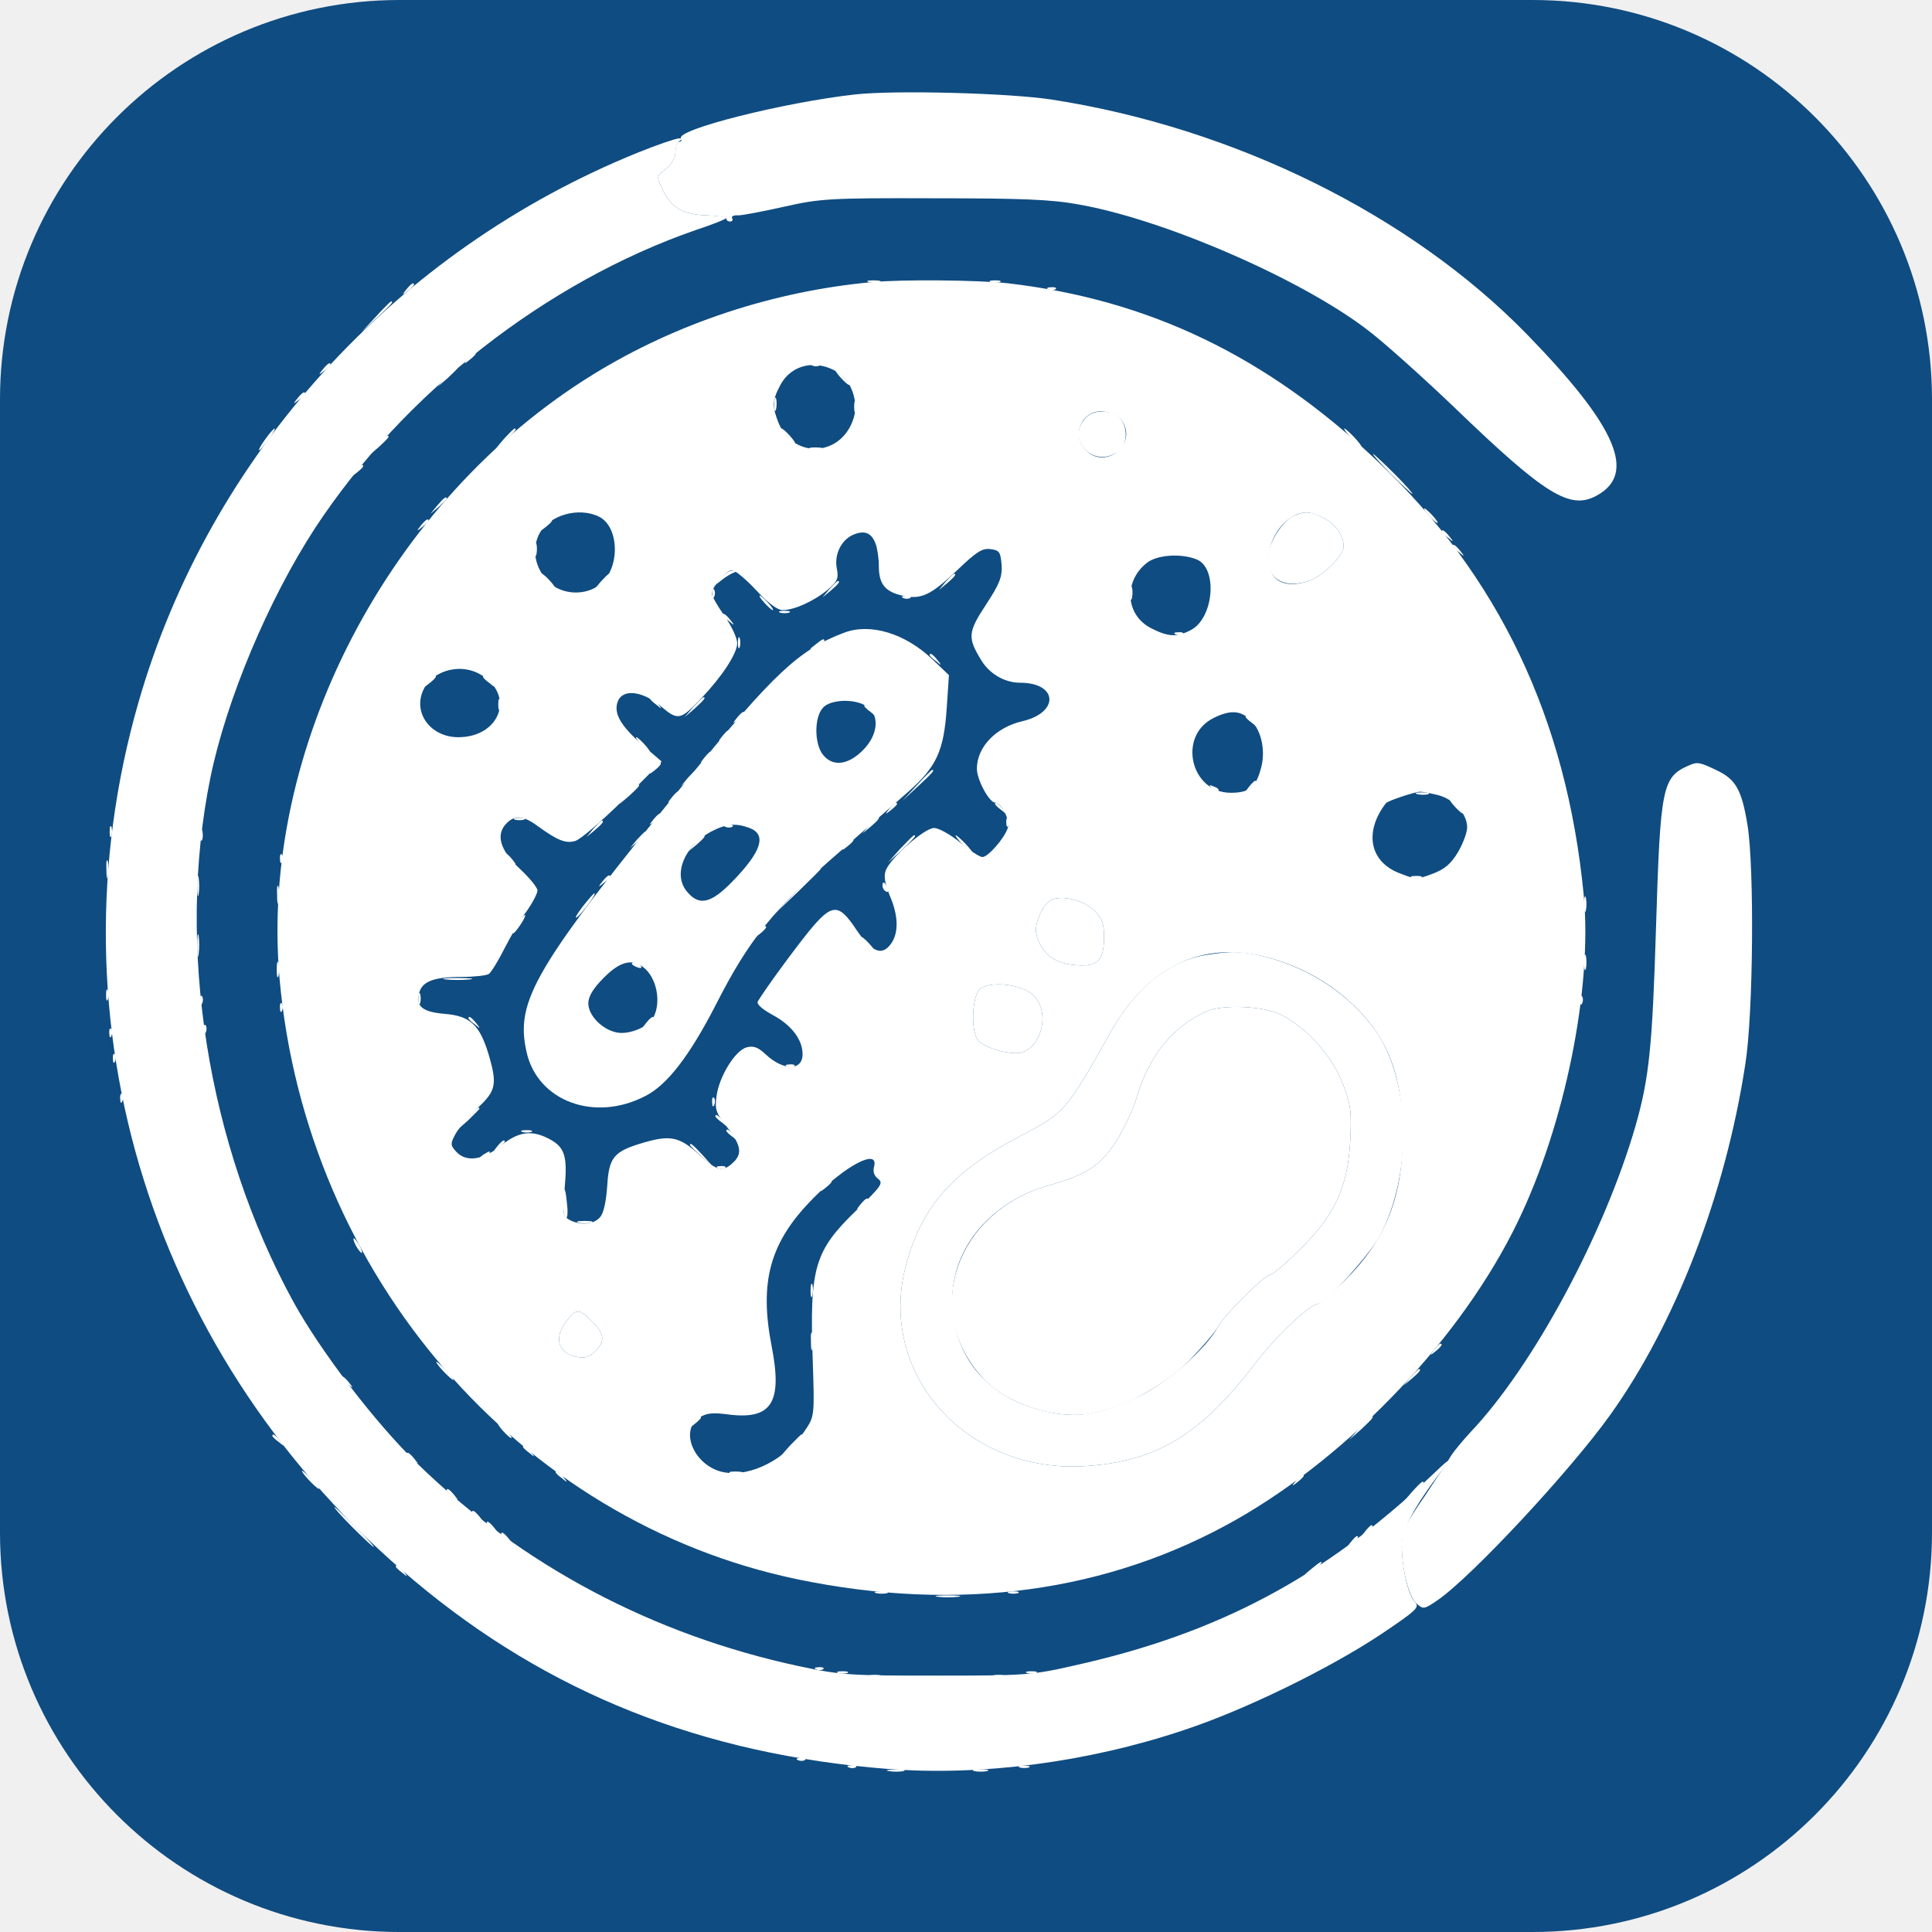
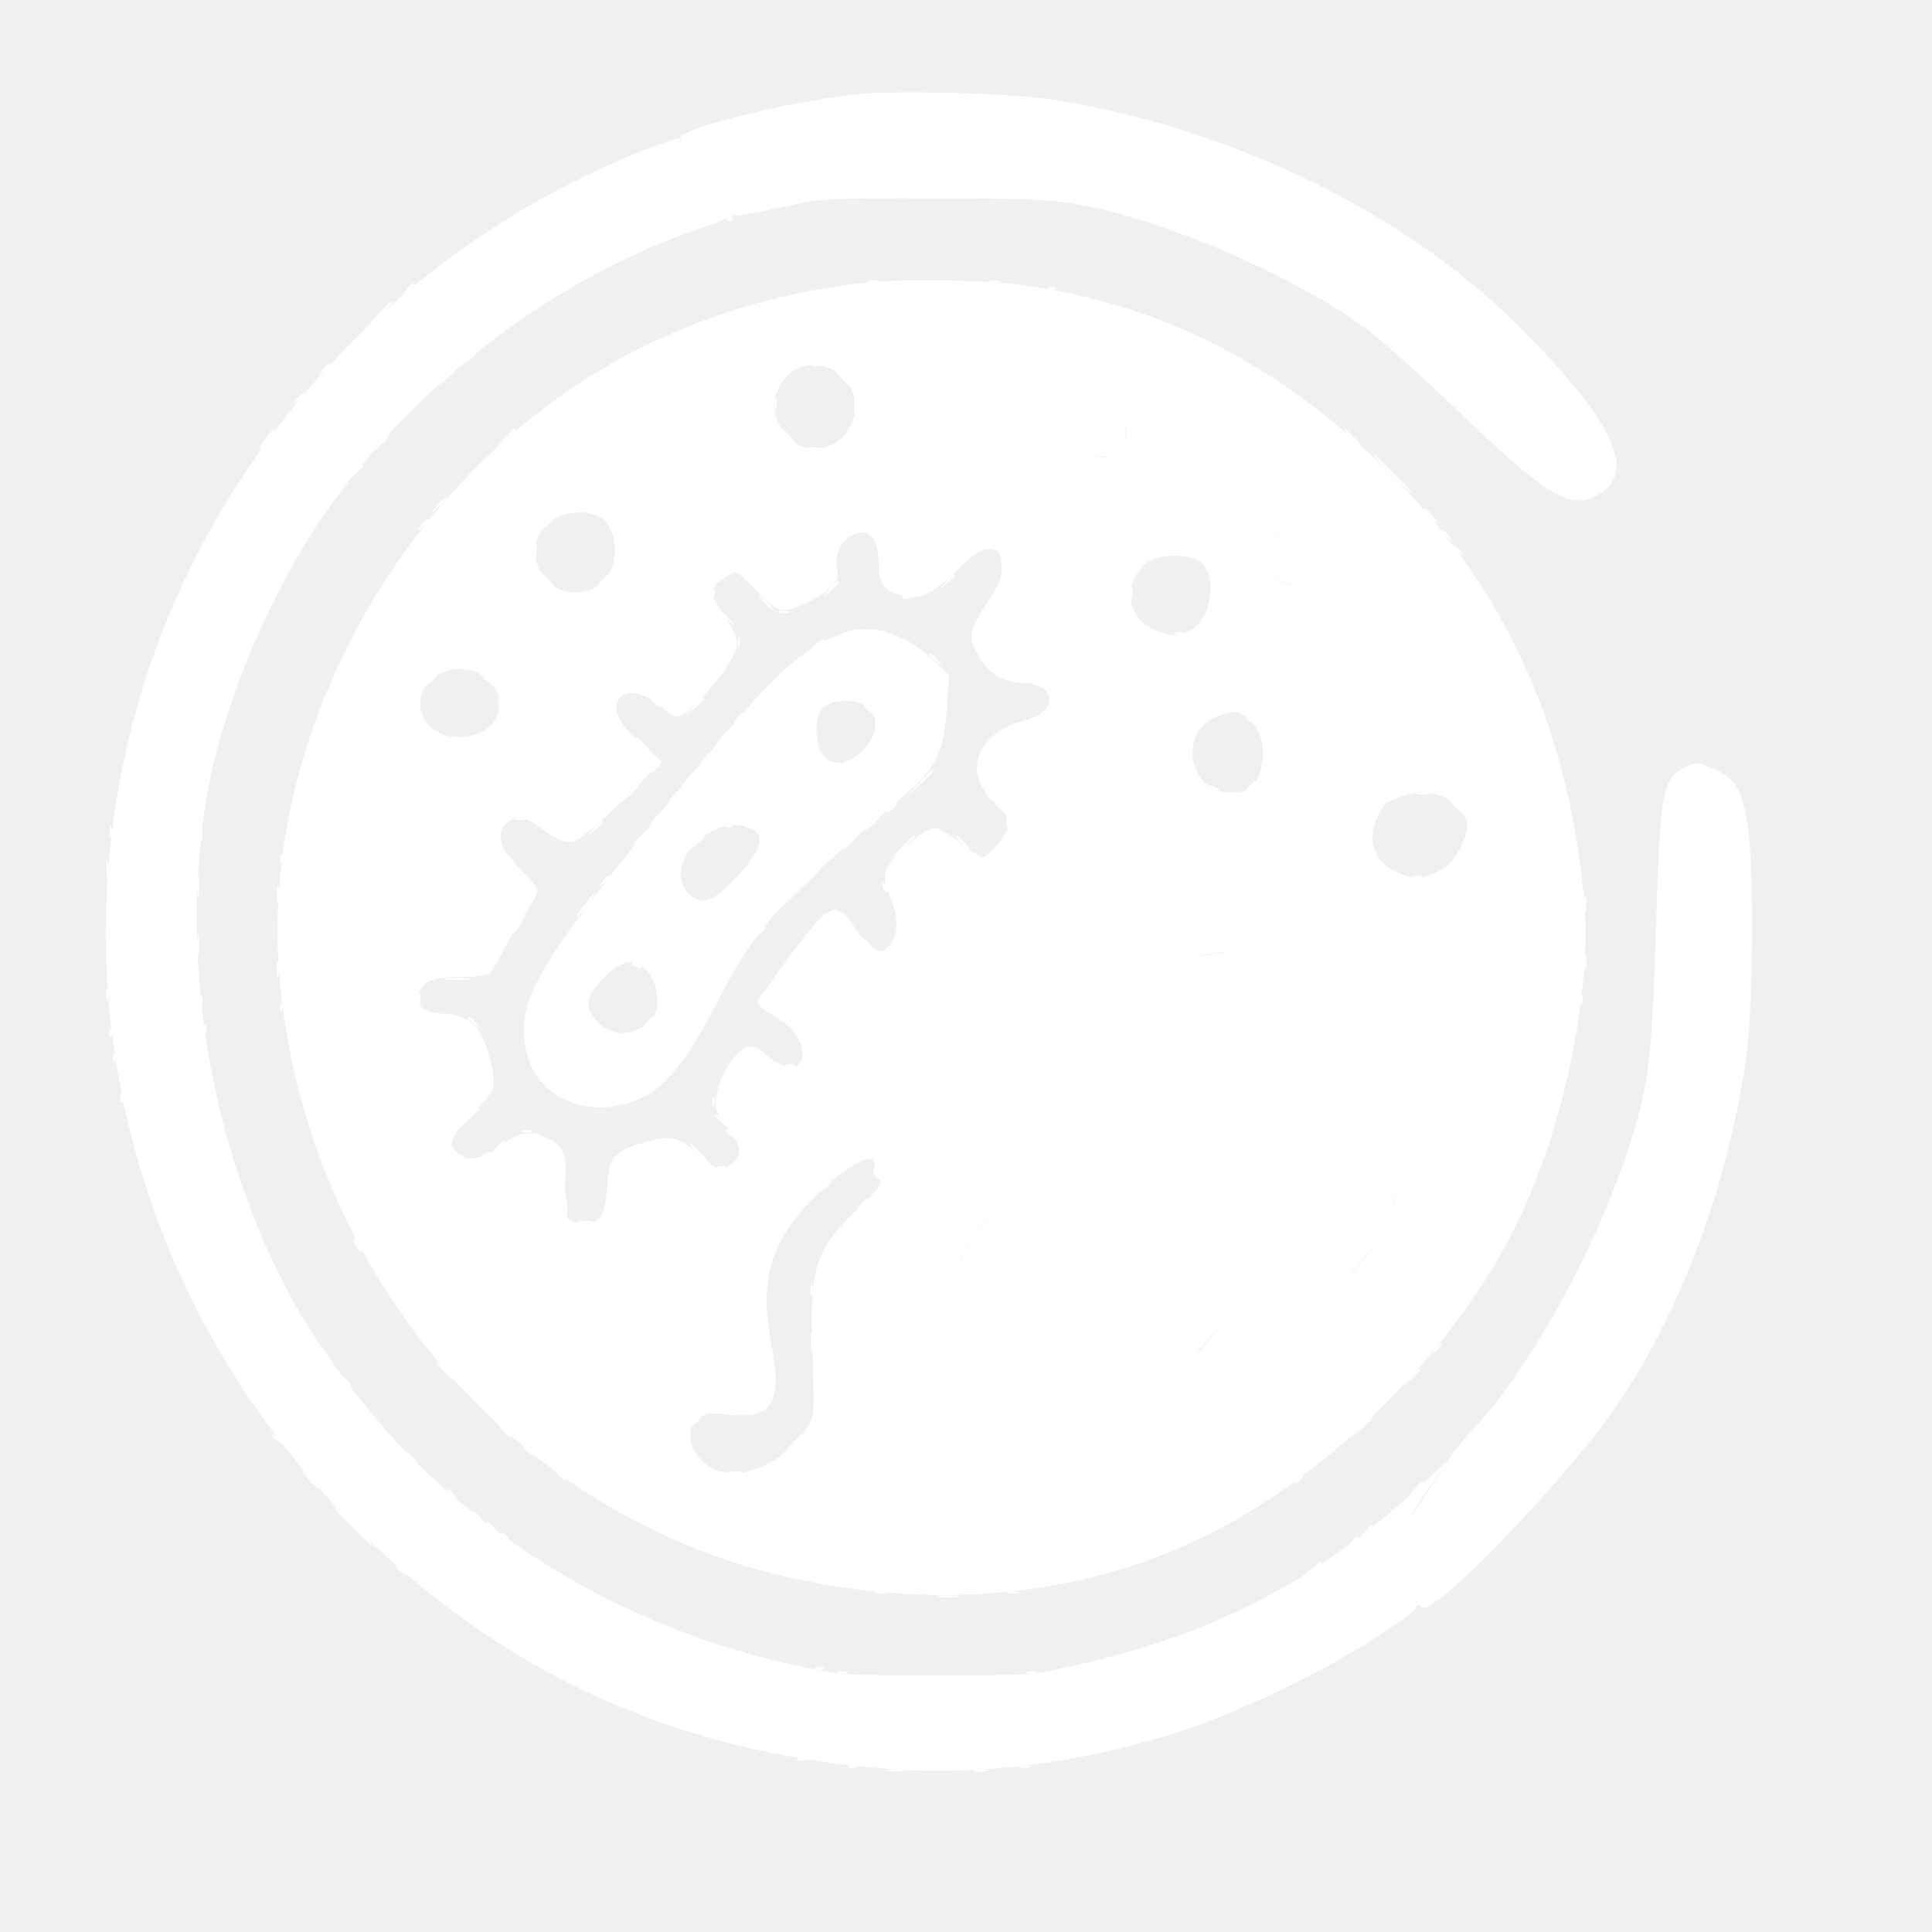
<svg xmlns="http://www.w3.org/2000/svg" viewBox="0 0 532 532">
-   <rect x="0" y="0" width="532" height="532" rx="110" fill="#0F4C81" />
  <g transform="translate(0,532) scale(0.1,-0.1)" fill="#FFFFFF" stroke="none">
    <path d="M1757 4900 c-668 -270 -1181 -835 -1376 -1515 -253 -882 39 -1814 759 -2417 369 -310 793 -479 1305 -519 255 -20 550 18 815 107 167 55 400 169 543 264 98 66 107 74 93 89 -19 20 -35 92 -36 152 0 47 32 107 113 214 25 33 19 30 -34 -21 -294 -277 -584 -432 -980 -520 -118 -27 -137 -28 -379 -28 -239 0 -263 1 -380 26 -401 86 -762 277 -1050 557 -116 112 -267 310 -342 446 -237 433 -323 978 -229 1442 44 216 160 491 288 688 244 372 637 679 1050 822 46 15 83 30 83 33 0 3 -24 6 -54 7 -65 2 -98 21 -121 70 -18 37 -18 37 9 58 16 13 26 31 26 47 0 15 6 29 13 31 8 4 7 6 -3 6 -8 0 -59 -17 -113 -39z M2400 4543 c-272 -25 -539 -114 -765 -253 -566 -348 -922 -1034 -865 -1667 73 -814 660 -1493 1427 -1652 444 -92 856 -35 1208 165 316 180 622 504 774 819 131 270 206 645 182 900 -47 487 -234 879 -569 1196 -305 289 -629 444 -1017 489 -83 9 -293 11 -375 3z m-92 -249 c37 -24 56 -80 43 -124 -32 -107 -164 -116 -207 -15 -18 45 -18 63 5 105 30 57 100 72 159 34z m780 -131 c47 -63 -42 -139 -98 -83 -44 44 -7 118 54 106 17 -3 37 -14 44 -23z m-1438 -266 c55 -28 58 -139 5 -184 -40 -35 -108 -32 -145 5 -37 38 -47 89 -25 132 27 52 109 75 165 47z m1994 -3 c33 -16 56 -49 56 -79 0 -26 -61 -85 -100 -96 -51 -16 -88 -5 -101 29 -25 64 32 158 98 161 7 1 28 -6 47 -15z m-1233 -71 c5 -13 9 -41 9 -62 0 -49 17 -70 64 -81 53 -12 79 1 153 71 51 49 68 60 90 57 25 -3 28 -8 31 -43 2 -34 -5 -52 -43 -110 -50 -76 -51 -91 -13 -153 23 -38 65 -62 107 -62 104 0 109 -82 6 -106 -73 -17 -125 -71 -125 -131 0 -30 34 -93 50 -93 17 0 42 -48 35 -70 -9 -28 -54 -80 -70 -80 -7 0 -35 18 -61 40 -27 22 -59 40 -72 40 -26 0 -120 -82 -133 -117 -6 -16 -2 -37 11 -69 24 -55 25 -102 4 -132 -25 -36 -54 -24 -96 38 -49 74 -67 73 -131 -5 -42 -52 -118 -156 -140 -192 -5 -7 10 -21 41 -38 52 -28 82 -68 82 -108 0 -46 -53 -46 -102 0 -20 19 -33 24 -52 19 -31 -8 -76 -80 -83 -135 -5 -34 -1 -46 24 -78 43 -54 48 -78 24 -102 -30 -30 -46 -26 -94 18 -54 50 -80 56 -150 36 -87 -25 -100 -40 -105 -121 -3 -43 -10 -76 -20 -86 -17 -20 -54 -23 -84 -7 -18 10 -19 17 -13 89 8 88 0 112 -45 135 -47 24 -83 19 -131 -20 -50 -40 -96 -46 -123 -16 -16 17 -16 22 -2 48 8 15 35 47 60 71 52 48 56 66 31 150 -24 79 -50 104 -118 110 -63 5 -82 20 -73 57 8 33 41 45 119 45 34 0 67 4 73 8 6 4 26 36 43 70 18 35 45 82 62 104 16 23 29 48 29 56 0 8 -22 35 -50 61 -54 51 -66 94 -34 125 22 22 46 20 85 -9 54 -39 76 -48 102 -41 14 3 73 54 132 112 l107 107 -51 44 c-62 54 -82 89 -70 121 13 36 68 30 119 -13 47 -40 54 -38 111 22 58 61 99 124 99 152 0 14 -16 48 -35 75 -19 27 -35 55 -35 61 0 19 40 65 56 65 8 0 38 -25 66 -55 32 -35 59 -55 73 -55 32 0 87 25 124 56 27 23 31 31 25 60 -7 39 14 80 49 93 29 11 47 3 58 -26z m883 -43 c60 -22 49 -162 -15 -195 -38 -20 -62 -19 -109 5 -71 36 -77 129 -12 180 27 22 93 27 136 10z m-1968 -319 c93 -57 50 -171 -64 -171 -72 0 -121 60 -100 121 21 61 104 87 164 50z m2119 -125 c30 -30 41 -87 26 -136 -14 -49 -32 -63 -82 -63 -111 0 -147 157 -47 206 46 23 75 21 103 -7z m517 -206 c43 -12 78 -52 78 -88 0 -14 -11 -44 -25 -68 -19 -32 -36 -47 -70 -60 -43 -16 -47 -16 -90 1 -83 31 -100 113 -39 193 5 7 79 31 94 32 8 0 32 -5 52 -10z m-950 -316 c23 -23 28 -36 28 -75 0 -66 -19 -83 -84 -76 -54 5 -90 34 -102 84 -8 30 20 89 45 97 34 10 85 -4 113 -30z m473 -129 c83 -21 156 -59 217 -110 113 -97 158 -201 160 -370 3 -176 -44 -297 -159 -411 -36 -35 -68 -64 -73 -64 -22 0 -115 -88 -171 -161 -151 -199 -273 -273 -469 -286 -327 -22 -574 252 -496 550 42 163 129 261 312 357 126 66 128 67 253 289 101 179 250 251 426 206z m-640 -105 c52 -49 19 -160 -47 -160 -42 0 -98 21 -108 40 -17 31 -12 116 7 135 25 25 115 16 148 -15z m-438 -472 c-4 -14 0 -26 11 -34 15 -12 9 -20 -59 -86 -117 -113 -130 -158 -121 -415 5 -152 5 -153 -22 -193 -52 -78 -149 -128 -223 -114 -79 15 -124 113 -68 150 20 13 37 15 81 9 119 -15 149 33 119 187 -35 179 -5 288 114 408 89 91 181 139 168 88z m-776 -427 c34 -35 36 -54 8 -82 -16 -16 -28 -20 -52 -15 -51 10 -63 53 -26 100 26 33 34 33 70 -3z M2325 3578 c-123 -46 -194 -112 -425 -396 -429 -527 -482 -617 -450 -759 30 -135 187 -194 327 -121 60 30 122 111 194 251 92 181 159 264 344 424 66 58 149 130 184 161 80 70 100 114 108 233 l6 90 -44 42 c-76 73 -172 102 -244 75z m63 -204 c35 -24 30 -78 -12 -120 -43 -43 -87 -46 -113 -8 -21 33 -20 100 3 125 21 24 90 26 122 3z m-324 -334 c48 -18 33 -65 -47 -147 -60 -62 -93 -69 -127 -26 -37 47 -5 124 68 163 42 22 69 24 106 10z m-293 -383 c37 -28 51 -96 28 -139 -14 -26 -67 -48 -101 -41 -40 8 -78 47 -78 80 0 19 13 41 42 70 44 45 78 54 109 30z M3322 2535 c-92 -41 -159 -123 -192 -237 -11 -36 -38 -93 -60 -126 -43 -64 -79 -87 -185 -117 -252 -73 -346 -343 -182 -526 67 -76 208 -121 308 -100 94 20 198 78 266 147 34 35 69 76 77 91 16 31 129 143 144 143 6 0 42 30 80 68 97 95 133 172 140 299 4 85 2 101 -22 163 -29 73 -98 150 -167 185 -46 25 -163 30 -207 10z" />
  </g>
  <g transform="translate(0,532) scale(0.1,-0.1)" fill="#FFFFFF" stroke="none">
    <path d="M2355 5060 c-197 -22 -494 -97 -480 -121 4 -5 1 -9 -4 -9 -6 0 -11 -12 -11 -27 0 -17 -10 -35 -26 -48 -27 -21 -27 -21 -9 -58 23 -49 56 -68 121 -70 30 -1 54 -5 54 -9 0 -5 5 -8 11 -8 5 0 8 4 5 9 -3 5 4 9 17 8 12 0 69 11 127 24 98 22 124 24 410 23 241 0 325 -3 400 -17 231 -40 606 -202 791 -342 46 -34 156 -133 245 -218 248 -239 317 -282 390 -242 112 60 56 190 -190 443 -321 330 -807 570 -1311 648 -120 18 -429 26 -540 14z M2393 4543 c9 -2 23 -2 30 0 6 3 -1 5 -18 5 -16 0 -22 -2 -12 -5z M2728 4543 c6 -2 18 -2 25 0 6 3 1 5 -13 5 -14 0 -19 -2 -12 -5z M1119 4523 c-13 -16 -12 -17 4 -4 9 7 17 15 17 17 0 8 -8 3 -21 -13z M2888 4523 c7 -3 16 -2 19 1 4 3 -2 6 -13 5 -11 0 -14 -3 -6 -6z M1035 4448 l-40 -43 43 40 c39 36 47 45 39 45 -2 0 -21 -19 -42 -42z M1289 4333 c-13 -16 -12 -17 4 -4 9 7 17 15 17 17 0 8 -8 3 -21 -13z M889 4303 c-13 -16 -12 -17 4 -4 9 7 17 15 17 17 0 8 -8 3 -21 -13z M2238 4313 c7 -3 16 -2 19 1 4 3 -2 6 -13 5 -11 0 -14 -3 -6 -6z M1229 4283 l-24 -28 28 24 c15 14 27 26 27 28 0 8 -8 1 -31 -24z M2315 4280 c10 -11 20 -20 23 -20 3 0 -3 9 -13 20 -10 11 -20 20 -23 20 -3 0 3 -9 13 -20z M819 4223 c-13 -16 -12 -17 4 -4 9 7 17 15 17 17 0 8 -8 3 -21 -13z M2132 4205 c0 -16 2 -22 5 -12 2 9 2 23 0 30 -3 6 -5 -1 -5 -18z M2352 4200 c0 -14 2 -19 5 -12 2 6 2 18 0 25 -3 6 -5 1 -5 -13z M2991 4171 c-59 -59 18 -143 87 -95 25 17 29 60 10 87 -22 28 -73 32 -97 8z M730 4110 c-12 -16 -19 -30 -16 -30 2 0 14 14 26 30 12 17 19 30 16 30 -2 0 -14 -13 -26 -30z M1389 4113 l-24 -28 28 24 c25 23 32 31 24 31 -2 0 -14 -12 -28 -27z M2165 4120 c10 -11 20 -20 23 -20 3 0 -3 9 -13 20 -10 11 -20 20 -23 20 -3 0 3 -9 13 -20z M3720 4115 c13 -14 26 -25 28 -25 3 0 -5 11 -18 25 -13 14 -26 25 -28 25 -3 0 5 -11 18 -25z M1039 4093 l-24 -28 28 24 c25 23 32 31 24 31 -2 0 -14 -12 -28 -27z M2233 4083 c9 -2 23 -2 30 0 6 3 -1 5 -18 5 -16 0 -22 -2 -12 -5z M3830 4015 c30 -30 57 -55 59 -55 3 0 -19 25 -49 55 -30 30 -57 55 -59 55 -3 0 19 -25 49 -55z M979 4023 c-13 -16 -12 -17 4 -4 9 7 17 15 17 17 0 8 -8 3 -21 -13z M1204 3928 l-19 -23 23 19 c12 11 22 21 22 23 0 8 -8 2 -26 -19z M3935 3900 c10 -11 20 -20 23 -20 3 0 -3 9 -13 20 -10 11 -20 20 -23 20 -3 0 3 -9 13 -20z M3564 3900 c-27 -11 -62 -60 -70 -97 -14 -69 33 -106 106 -84 39 11 100 70 100 96 0 30 -23 63 -56 79 -38 18 -49 19 -80 6z M1159 3873 c-13 -16 -12 -17 4 -4 9 7 17 15 17 17 0 8 -8 3 -21 -13z M1499 3873 c-13 -16 -12 -17 4 -4 9 7 17 15 17 17 0 8 -8 3 -21 -13z M3970 3856 c0 -2 8 -10 18 -17 15 -13 16 -12 3 4 -13 16 -21 21 -21 13z M1472 3805 c0 -16 2 -22 5 -12 2 9 2 23 0 30 -3 6 -5 -1 -5 -18z M4000 3816 c0 -2 8 -10 18 -17 15 -13 16 -12 3 4 -13 16 -21 21 -21 13z M1984 3728 c-19 -23 -19 -23 1 -7 11 9 27 19 35 22 13 5 13 6 -1 6 -9 1 -24 -9 -35 -21z M1505 3720 c10 -11 20 -20 23 -20 3 0 -3 9 -13 20 -10 11 -20 20 -23 20 -3 0 3 -9 13 -20z M1654 3718 l-19 -23 23 19 c21 18 27 26 19 26 -2 0 -12 -10 -23 -22z M2604 3718 l-19 -23 23 19 c21 18 27 26 19 26 -2 0 -12 -10 -23 -22z M2284 3698 l-19 -23 23 19 c21 18 27 26 19 26 -2 0 -12 -10 -23 -22z M3112 3685 c0 -16 2 -22 5 -12 2 9 2 23 0 30 -3 6 -5 -1 -5 -18z M1961 3684 c0 -11 3 -14 6 -6 3 7 2 16 -1 19 -3 4 -6 -2 -5 -13z M2105 3660 c10 -11 20 -20 23 -20 3 0 -3 9 -13 20 -10 11 -20 20 -23 20 -3 0 3 -9 13 -20z M2488 3673 c7 -3 16 -2 19 1 4 3 -2 6 -13 5 -11 0 -14 -3 -6 -6z M2148 3633 c6 -2 18 -2 25 0 6 3 1 5 -13 5 -14 0 -19 -2 -12 -5z M1990 3626 c0 -2 8 -10 18 -17 15 -13 16 -12 3 4 -13 16 -21 21 -21 13z M3238 3573 c7 -3 16 -2 19 1 4 3 -2 6 -13 5 -11 0 -14 -3 -6 -6z M2032 3550 c0 -14 2 -19 5 -12 2 6 2 18 0 25 -3 6 -5 1 -5 -13z M2244 3544 c-18 -14 -18 -15 4 -4 12 6 22 13 22 15 0 8 -5 6 -26 -11z M2560 3516 c0 -2 8 -10 18 -17 15 -13 16 -12 3 4 -13 16 -21 21 -21 13z M1179 3443 c-13 -16 -12 -17 4 -4 9 7 17 15 17 17 0 8 -8 3 -21 -13z M1330 3456 c0 -2 8 -10 18 -17 15 -13 16 -12 3 4 -13 16 -21 21 -21 13z M1372 3380 c0 -14 2 -19 5 -12 2 6 2 18 0 25 -3 6 -5 1 -5 -13z M1790 3396 c0 -2 8 -10 18 -17 15 -13 16 -12 3 4 -13 16 -21 21 -21 13z M1909 3373 l-24 -28 28 24 c25 23 32 31 24 31 -2 0 -14 -12 -28 -27z M2380 3376 c0 -2 8 -10 18 -17 15 -13 16 -12 3 4 -13 16 -21 21 -21 13z M2029 3343 c-13 -16 -12 -17 4 -4 9 7 17 15 17 17 0 8 -8 3 -21 -13z M3430 3346 c0 -2 8 -10 18 -17 15 -13 16 -12 3 4 -13 16 -21 21 -21 13z M1989 3293 c-13 -16 -12 -17 4 -4 9 7 17 15 17 17 0 8 -8 3 -21 -13z M1765 3270 c10 -11 20 -20 23 -20 3 0 -3 9 -13 20 -10 11 -20 20 -23 20 -3 0 3 -9 13 -20z M1939 3233 c-13 -16 -12 -17 4 -4 16 13 21 21 13 21 -2 0 -10 -8 -17 -17z M1799 3203 c-13 -16 -12 -17 4 -4 16 13 21 21 13 21 -2 0 -10 -8 -17 -17z M4650 3212 c-73 -32 -78 -58 -90 -447 -10 -328 -19 -414 -56 -544 -86 -298 -283 -665 -457 -847 -21 -23 -44 -51 -51 -62 -6 -11 -39 -61 -73 -112 -54 -78 -63 -98 -63 -135 0 -66 19 -141 40 -160 19 -17 21 -17 59 9 94 65 365 356 475 510 179 250 317 606 372 966 22 138 25 540 6 658 -16 97 -32 126 -85 151 -46 22 -53 24 -77 13z M1894 3178 l-19 -23 23 19 c21 18 27 26 19 26 -2 0 -12 -10 -23 -22z M2525 3158 l-40 -43 43 40 c39 36 47 45 39 45 -2 0 -21 -19 -42 -42z M3439 3153 c-13 -16 -12 -17 4 -4 16 13 21 21 13 21 -2 0 -10 -8 -17 -17z M1729 3133 l-24 -28 28 24 c25 23 32 31 24 31 -2 0 -14 -12 -28 -27z M3337 3149 c7 -7 15 -10 18 -7 3 3 -2 9 -12 12 -14 6 -15 5 -6 -5z M1849 3123 c-13 -16 -12 -17 4 -4 16 13 21 21 13 21 -2 0 -10 -8 -17 -17z M3903 3133 c9 -2 23 -2 30 0 6 3 -1 5 -18 5 -16 0 -22 -2 -12 -5z M4005 3100 c10 -11 20 -20 23 -20 3 0 -3 9 -13 20 -10 11 -20 20 -23 20 -3 0 3 -9 13 -20z M2449 3093 c-13 -16 -12 -17 4 -4 9 7 17 15 17 17 0 8 -8 3 -21 -13z M2740 3106 c0 -2 8 -10 18 -17 15 -13 16 -12 3 4 -13 16 -21 21 -21 13z M1799 3063 c-13 -16 -12 -17 4 -4 9 7 17 15 17 17 0 8 -8 3 -21 -13z M1418 3063 c6 -2 18 -2 25 0 6 3 1 5 -13 5 -14 0 -19 -2 -12 -5z M2394 3048 l-19 -23 23 19 c21 18 27 26 19 26 -2 0 -12 -10 -23 -22z M2771 3054 c0 -11 3 -14 6 -6 3 7 2 16 -1 19 -3 4 -6 -2 -5 -13z M1634 3038 l-19 -23 23 19 c21 18 27 26 19 26 -2 0 -12 -10 -23 -22z M302 3030 c0 -14 2 -19 5 -12 2 6 2 18 0 25 -3 6 -5 1 -5 -13z M1998 3043 c7 -3 16 -2 19 1 4 3 -2 6 -13 5 -11 0 -14 -3 -6 -6z M552 3020 c0 -14 2 -19 5 -12 2 6 2 18 0 25 -3 6 -5 1 -5 -13z M1754 3008 l-19 -23 23 19 c21 18 27 26 19 26 -2 0 -12 -10 -23 -22z M1914 2998 l-19 -23 23 19 c21 18 27 26 19 26 -2 0 -12 -10 -23 -22z M2479 2983 l-34 -38 38 34 c34 33 42 41 34 41 -2 0 -19 -17 -38 -37z M2650 2995 c13 -14 26 -25 28 -25 3 0 -5 11 -18 25 -13 14 -26 25 -28 25 -3 0 5 -11 18 -25z M2329 2993 c-13 -16 -12 -17 4 -4 9 7 17 15 17 17 0 8 -8 3 -21 -13z M771 2954 c0 -11 3 -14 6 -6 3 7 2 16 -1 19 -3 4 -6 -2 -5 -13z M1390 2966 c0 -2 8 -10 18 -17 15 -13 16 -12 3 4 -13 16 -21 21 -21 13z M293 2925 c0 -22 2 -30 4 -17 2 12 2 30 0 40 -3 9 -5 -1 -4 -23z M2195 2868 l-60 -63 63 60 c34 33 62 61 62 62 0 8 -10 -1 -65 -59z M543 2880 c0 -25 2 -35 4 -22 2 12 2 32 0 45 -2 12 -4 2 -4 -23z M1659 2893 c-13 -16 -12 -17 4 -4 9 7 17 15 17 17 0 8 -8 3 -21 -13z M3888 2903 c6 -2 18 -2 25 0 6 3 1 5 -13 5 -14 0 -19 -2 -12 -5z M763 2855 c0 -22 2 -30 4 -17 2 12 2 30 0 40 -3 9 -5 -1 -4 -23z M2430 2881 c0 -6 4 -13 10 -16 6 -3 7 1 4 9 -7 18 -14 21 -14 7z M1604 2823 c-15 -20 -23 -33 -16 -29 13 8 56 66 49 66 -3 0 -17 -17 -33 -37z M4362 2830 c0 -19 2 -27 5 -17 2 9 2 25 0 35 -3 9 -5 1 -5 -18z M2899 2844 c-25 -8 -53 -67 -45 -97 12 -50 48 -79 102 -84 65 -7 84 10 84 76 0 39 -5 52 -28 75 -28 26 -79 40 -113 30z M1433 2788 c-15 -20 -25 -38 -20 -38 3 0 12 11 21 25 17 26 16 35 -1 13z M2089 2753 c-13 -16 -12 -17 4 -4 16 13 21 21 13 21 -2 0 -10 -8 -17 -17z M543 2715 c0 -27 2 -38 4 -22 2 15 2 37 0 50 -2 12 -4 0 -4 -28z M2385 2720 c10 -11 20 -20 23 -20 3 0 -3 9 -13 20 -10 11 -20 20 -23 20 -3 0 3 -9 13 -20z M3319 2690 c-102 -17 -192 -90 -260 -211 -125 -222 -127 -223 -253 -289 -183 -96 -270 -194 -312 -357 -78 -298 169 -572 496 -550 196 13 318 87 469 286 56 73 149 161 171 161 19 0 140 133 169 186 91 169 86 429 -12 567 -69 97 -178 170 -302 202 -64 16 -94 17 -166 5z m210 -165 c69 -35 138 -112 167 -185 24 -62 26 -78 22 -163 -7 -127 -43 -204 -140 -299 -38 -38 -74 -68 -80 -68 -15 0 -128 -112 -144 -143 -31 -59 -137 -153 -214 -190 -105 -50 -166 -62 -244 -47 -162 31 -263 137 -273 289 -11 152 96 288 262 336 106 30 142 53 185 117 22 33 49 90 60 126 33 114 100 196 192 237 44 20 161 15 207 -10z M4362 2670 c0 -19 2 -27 5 -17 2 9 2 25 0 35 -3 9 -5 1 -5 -18z M762 2650 c0 -19 2 -27 5 -17 2 9 2 25 0 35 -3 9 -5 1 -5 -18z M1740 2666 c0 -2 7 -7 16 -10 8 -3 12 -2 9 4 -6 10 -25 14 -25 6z M1228 2623 c17 -2 47 -2 65 0 17 2 3 4 -33 4 -36 0 -50 -2 -32 -4z M2697 2595 c-19 -19 -24 -104 -7 -135 10 -19 66 -40 108 -40 66 0 99 111 47 160 -33 31 -123 40 -148 15z M292 2580 c0 -14 2 -19 5 -12 2 6 2 18 0 25 -3 6 -5 1 -5 -13z M1152 2570 c0 -14 2 -19 5 -12 2 6 2 18 0 25 -3 6 -5 1 -5 -13z M551 2564 c0 -11 3 -14 6 -6 3 7 2 16 -1 19 -3 4 -6 -2 -5 -13z M4351 2564 c0 -11 3 -14 6 -6 3 7 2 16 -1 19 -3 4 -6 -2 -5 -13z M771 2544 c0 -11 3 -14 6 -6 3 7 2 16 -1 19 -3 4 -6 -2 -5 -13z M1290 2516 c0 -2 8 -10 18 -17 15 -13 16 -12 3 4 -13 16 -21 21 -21 13z M1779 2503 c-13 -16 -12 -17 4 -4 9 7 17 15 17 17 0 8 -8 3 -21 -13z M561 2484 c0 -11 3 -14 6 -6 3 7 2 16 -1 19 -3 4 -6 -2 -5 -13z M301 2474 c0 -11 3 -14 6 -6 3 7 2 16 -1 19 -3 4 -6 -2 -5 -13z M311 2404 c0 -11 3 -14 6 -6 3 7 2 16 -1 19 -3 4 -6 -2 -5 -13z M2168 2383 c7 -3 16 -2 19 1 4 3 -2 6 -13 5 -11 0 -14 -3 -6 -6z M331 2294 c0 -11 3 -14 6 -6 3 7 2 16 -1 19 -3 4 -6 -2 -5 -13z M1961 2284 c0 -11 3 -14 6 -6 3 7 2 16 -1 19 -3 4 -6 -2 -5 -13z M1284 2238 l-29 -33 33 29 c17 17 32 31 32 33 0 8 -8 1 -36 -29z M1970 2246 c0 -2 8 -10 18 -17 15 -13 16 -12 3 4 -13 16 -21 21 -21 13z M1438 2203 c6 -2 18 -2 25 0 6 3 1 5 -13 5 -14 0 -19 -2 -12 -5z M2000 2206 c0 -2 8 -10 18 -17 15 -13 16 -12 3 4 -13 16 -21 21 -21 13z M1369 2163 c-13 -16 -12 -17 4 -4 9 7 17 15 17 17 0 8 -8 3 -21 -13z M1900 2167 c0 -2 15 -16 33 -33 l32 -29 -29 33 c-28 30 -36 37 -36 29z M1330 2140 c-9 -6 -10 -10 -3 -10 6 0 15 5 18 10 8 12 4 12 -15 0z M1978 2103 c7 -3 16 -2 19 1 4 3 -2 6 -13 5 -11 0 -14 -3 -6 -6z M2269 2053 c-13 -16 -12 -17 4 -4 9 7 17 15 17 17 0 8 -8 3 -21 -13z M1551 2013 c-1 -23 3 -44 7 -47 4 -2 6 12 4 32 -5 56 -10 62 -11 15z M2369 2003 c-13 -16 -12 -17 4 -4 9 7 17 15 17 17 0 8 -8 3 -21 -13z M1593 1953 c9 -2 25 -2 35 0 9 3 1 5 -18 5 -19 0 -27 -2 -17 -5z M980 1890 c6 -11 13 -20 16 -20 2 0 0 9 -6 20 -6 11 -13 20 -16 20 -2 0 0 -9 6 -20z M2232 1765 c0 -16 2 -22 5 -12 2 9 2 23 0 30 -3 6 -5 -1 -5 -18z M1561 1684 c-37 -47 -25 -90 26 -100 24 -5 36 -1 52 15 28 28 26 47 -8 82 -36 36 -44 36 -70 3z M2233 1625 c0 -22 2 -30 4 -17 2 12 2 30 0 40 -3 9 -5 -1 -4 -23z M3949 1603 c-13 -16 -12 -17 4 -4 16 13 21 21 13 21 -2 0 -10 -8 -17 -17z M1220 1545 c13 -14 26 -25 28 -25 3 0 -5 11 -18 25 -13 14 -26 25 -28 25 -3 0 5 -11 18 -25z M3884 1528 l-19 -23 23 19 c21 18 27 26 19 26 -2 0 -12 -10 -23 -22z M940 1526 c0 -2 8 -10 18 -17 15 -13 16 -12 3 4 -13 16 -21 21 -21 13z M1909 1403 c-13 -16 -12 -17 4 -4 9 7 17 15 17 17 0 8 -8 3 -21 -13z M3744 1388 l-29 -33 33 29 c30 28 37 36 29 36 -2 0 -16 -15 -33 -32z M1385 1380 c10 -11 20 -20 23 -20 3 0 -3 9 -13 20 -10 11 -20 20 -23 20 -3 0 3 -9 13 -20z M750 1366 c0 -2 8 -10 18 -17 15 -13 16 -12 3 4 -13 16 -21 21 -21 13z M2174 1338 l-29 -33 33 29 c30 28 37 36 29 36 -2 0 -16 -15 -33 -32z M1440 1336 c0 -2 8 -10 18 -17 15 -13 16 -12 3 4 -13 16 -21 21 -21 13z M1120 1316 c0 -2 8 -10 18 -17 15 -13 16 -12 3 4 -13 16 -21 21 -21 13z M850 1245 c13 -14 26 -25 28 -25 3 0 -5 11 -18 25 -13 14 -26 25 -28 25 -3 0 5 -11 18 -25z M1530 1266 c0 -2 8 -10 18 -17 15 -13 16 -12 3 4 -13 16 -21 21 -21 13z M2013 1263 c9 -2 23 -2 30 0 6 3 -1 5 -18 5 -16 0 -22 -2 -12 -5z M3569 1243 c-13 -16 -12 -17 4 -4 9 7 17 15 17 17 0 8 -8 3 -21 -13z M3889 1213 l-24 -28 28 24 c15 14 27 26 27 28 0 8 -8 1 -31 -24z M1230 1216 c0 -2 8 -10 18 -17 15 -13 16 -12 3 4 -13 16 -21 21 -21 13z M970 1115 c30 -30 57 -55 59 -55 3 0 -19 25 -49 55 -30 30 -57 55 -59 55 -3 0 19 -25 49 -55z M1300 1156 c0 -2 8 -10 18 -17 15 -13 16 -12 3 4 -13 16 -21 21 -21 13z M1340 1126 c0 -2 8 -10 18 -17 15 -13 16 -12 3 4 -13 16 -21 21 -21 13z M3759 1103 c-13 -16 -12 -17 4 -4 16 13 21 21 13 21 -2 0 -10 -8 -17 -17z M1380 1096 c0 -2 8 -10 18 -17 15 -13 16 -12 3 4 -13 16 -21 21 -21 13z M3719 1073 c-13 -16 -12 -17 4 -4 16 13 21 21 13 21 -2 0 -10 -8 -17 -17z M3610 999 c-22 -18 -22 -19 -3 -10 12 6 25 16 28 21 9 15 3 12 -25 -11z M1090 1006 c0 -2 8 -10 18 -17 15 -13 16 -12 3 4 -13 16 -21 21 -21 13z M2413 933 c9 -2 23 -2 30 0 6 3 -1 5 -18 5 -16 0 -22 -2 -12 -5z M2778 933 c6 -2 18 -2 25 0 6 3 1 5 -13 5 -14 0 -19 -2 -12 -5z M2583 923 c15 -2 39 -2 55 0 15 2 2 4 -28 4 -30 0 -43 -2 -27 -4z M2248 723 c7 -3 16 -2 19 1 4 3 -2 6 -13 5 -11 0 -14 -3 -6 -6z M2308 713 c6 -2 18 -2 25 0 6 3 1 5 -13 5 -14 0 -19 -2 -12 -5z M2828 713 c6 -2 18 -2 25 0 6 3 1 5 -13 5 -14 0 -19 -2 -12 -5z M2398 703 c6 -2 18 -2 25 0 6 3 1 5 -13 5 -14 0 -19 -2 -12 -5z M2738 703 c6 -2 18 -2 25 0 6 3 1 5 -13 5 -14 0 -19 -2 -12 -5z M2198 473 c7 -3 16 -2 19 1 4 3 -2 6 -13 5 -11 0 -14 -3 -6 -6z M2338 453 c7 -3 16 -2 19 1 4 3 -2 6 -13 5 -11 0 -14 -3 -6 -6z M2808 453 c6 -2 18 -2 25 0 6 3 1 5 -13 5 -14 0 -19 -2 -12 -5z M2448 443 c12 -2 30 -2 40 0 9 3 -1 5 -23 4 -22 0 -30 -2 -17 -4z M2683 443 c9 -2 25 -2 35 0 9 3 1 5 -18 5 -19 0 -27 -2 -17 -5z" />
  </g>
</svg>
